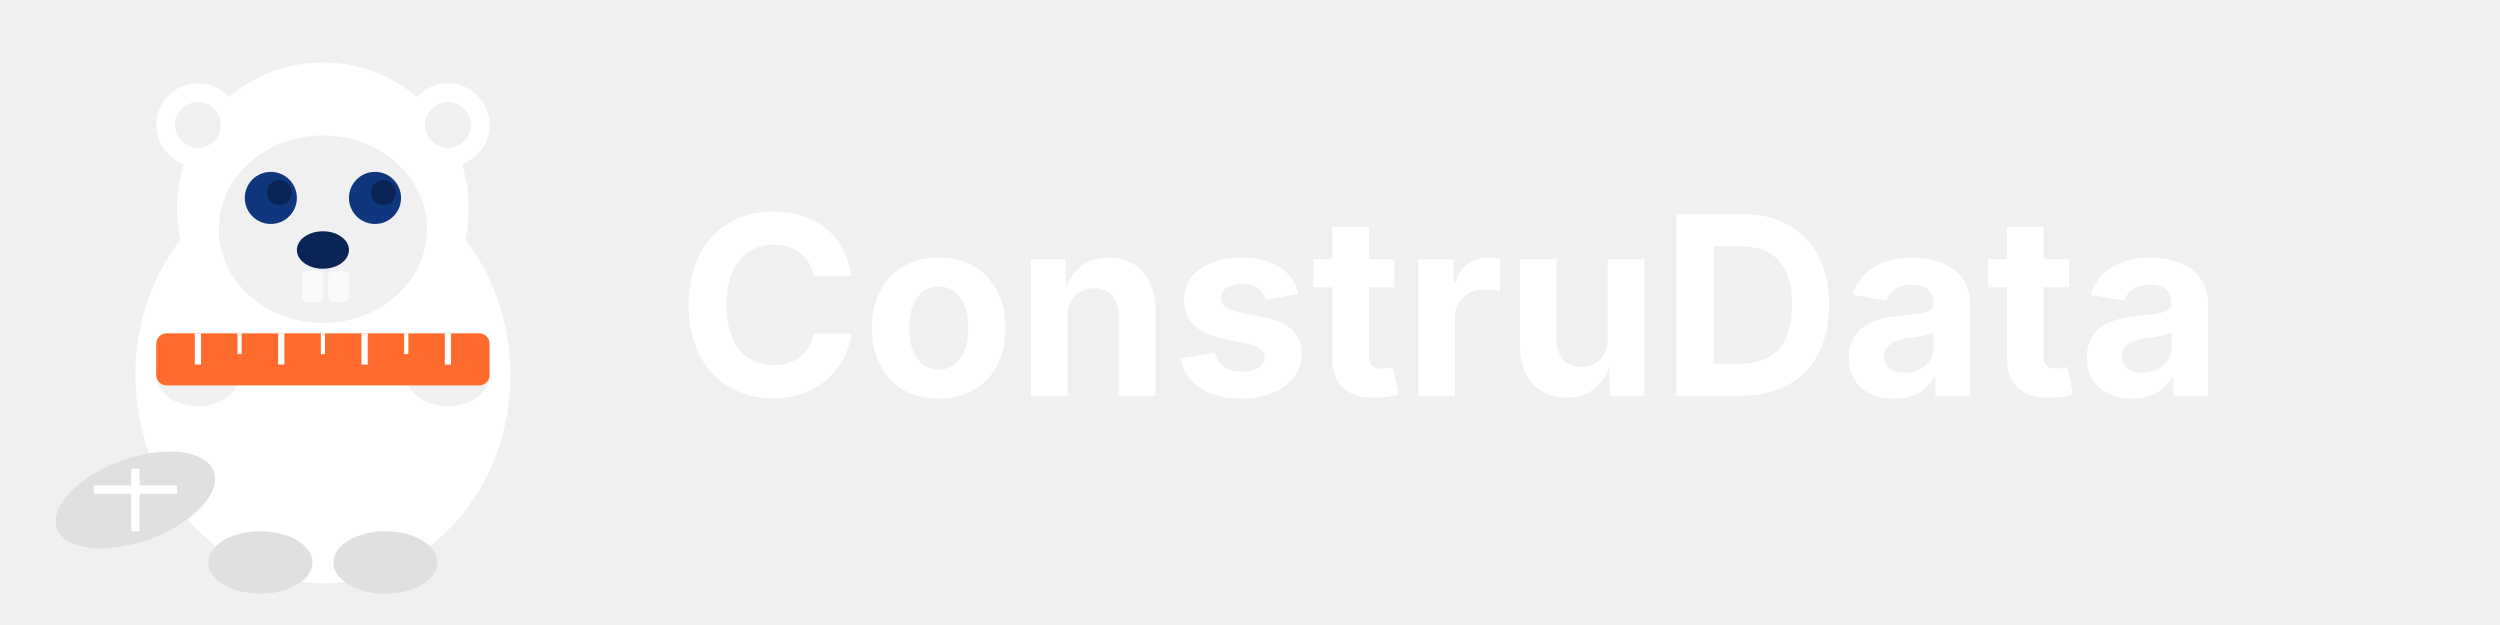
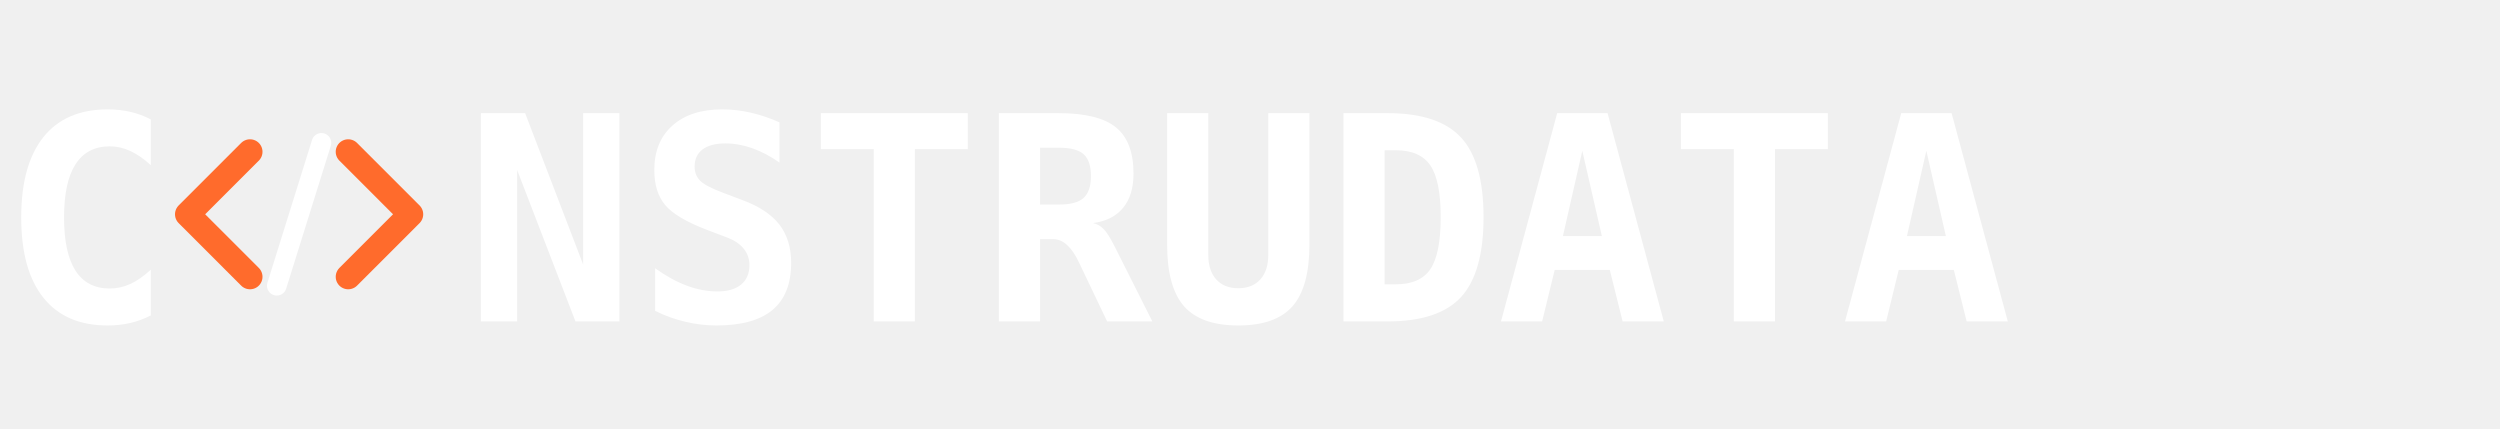
- <svg xmlns="http://www.w3.org/2000/svg" viewBox="0 0 240 60" fill="none">
-   <g transform="translate(5, 4)">
-     <ellipse cx="26" cy="32" rx="18" ry="20" fill="white" />
-     <circle cx="26" cy="16" r="14" fill="white" />
-     <ellipse cx="26" cy="18" rx="10" ry="9" fill="#F0F0F0" />
-     <circle cx="21" cy="15" r="2.5" fill="#10367D" />
-     <circle cx="31" cy="15" r="2.5" fill="#10367D" />
-     <circle cx="21.8" cy="14.5" r="1.2" fill="#0A2456" />
-     <circle cx="31.8" cy="14.5" r="1.2" fill="#0A2456" />
-     <ellipse cx="26" cy="20" rx="2.5" ry="1.8" fill="#0A2456" />
-     <rect x="24" y="22" width="2" height="3" rx="0.5" fill="#F8FAFC" />
-     <rect x="26.5" y="22" width="2" height="3" rx="0.5" fill="#F8FAFC" />
-     <circle cx="14" cy="8" r="4" fill="white" />
-     <circle cx="14" cy="8" r="2.2" fill="#F0F0F0" />
-     <circle cx="38" cy="8" r="4" fill="white" />
-     <circle cx="38" cy="8" r="2.2" fill="#F0F0F0" />
-     <ellipse cx="8" cy="44" rx="8" ry="4" fill="#E0E0E0" transform="rotate(-20 8 44)" />
-     <line x1="8" y1="41" x2="8" y2="47" stroke="white" stroke-width="0.8" />
-     <line x1="4" y1="43" x2="12" y2="43" stroke="white" stroke-width="0.8" />
-     <ellipse cx="14" cy="32" rx="4" ry="3" fill="#F0F0F0" />
-     <ellipse cx="38" cy="32" rx="4" ry="3" fill="#F0F0F0" />
-     <rect x="10" y="28" width="32" height="5" rx="1" fill="#FF6B2C" />
-     <line x1="14" y1="28" x2="14" y2="31" stroke="white" stroke-width="0.6" />
-     <line x1="18" y1="28" x2="18" y2="30" stroke="white" stroke-width="0.4" />
-     <line x1="22" y1="28" x2="22" y2="31" stroke="white" stroke-width="0.6" />
-     <line x1="26" y1="28" x2="26" y2="30" stroke="white" stroke-width="0.4" />
-     <line x1="30" y1="28" x2="30" y2="31" stroke="white" stroke-width="0.6" />
-     <line x1="34" y1="28" x2="34" y2="30" stroke="white" stroke-width="0.4" />
-     <line x1="38" y1="28" x2="38" y2="31" stroke="white" stroke-width="0.6" />
-     <ellipse cx="20" cy="50" rx="5" ry="3" fill="#E0E0E0" />
-     <ellipse cx="32" cy="50" rx="5" ry="3" fill="#E0E0E0" />
+ <svg xmlns="http://www.w3.org/2000/svg" viewBox="0 0 280 48" fill="none">
+   <text x="0" y="36" font-family="'JetBrains Mono', ui-monospace, monospace" font-size="32" font-weight="700" fill="white">C</text>
+   <g transform="translate(19, 12)">
+     <path d="M2 12L9 5M2 12L9 19" stroke="#FF6B2C" stroke-width="2.8" stroke-linecap="round" stroke-linejoin="round" />
+     <path d="M12 20L17 4" stroke="white" stroke-width="2.2" stroke-linecap="round" />
+     <path d="M27 12L20 5M27 12L20 19" stroke="#FF6B2C" stroke-width="2.8" stroke-linecap="round" stroke-linejoin="round" />
  </g>
-   <text x="65" y="38" font-family="Inter, system-ui, sans-serif" font-size="24" font-weight="700" fill="white">
-     ConstruData
-   </text>
+   <text x="52" y="36" font-family="'JetBrains Mono', ui-monospace, monospace" font-size="32" font-weight="700" fill="white">NSTRUDATA</text>
</svg>
